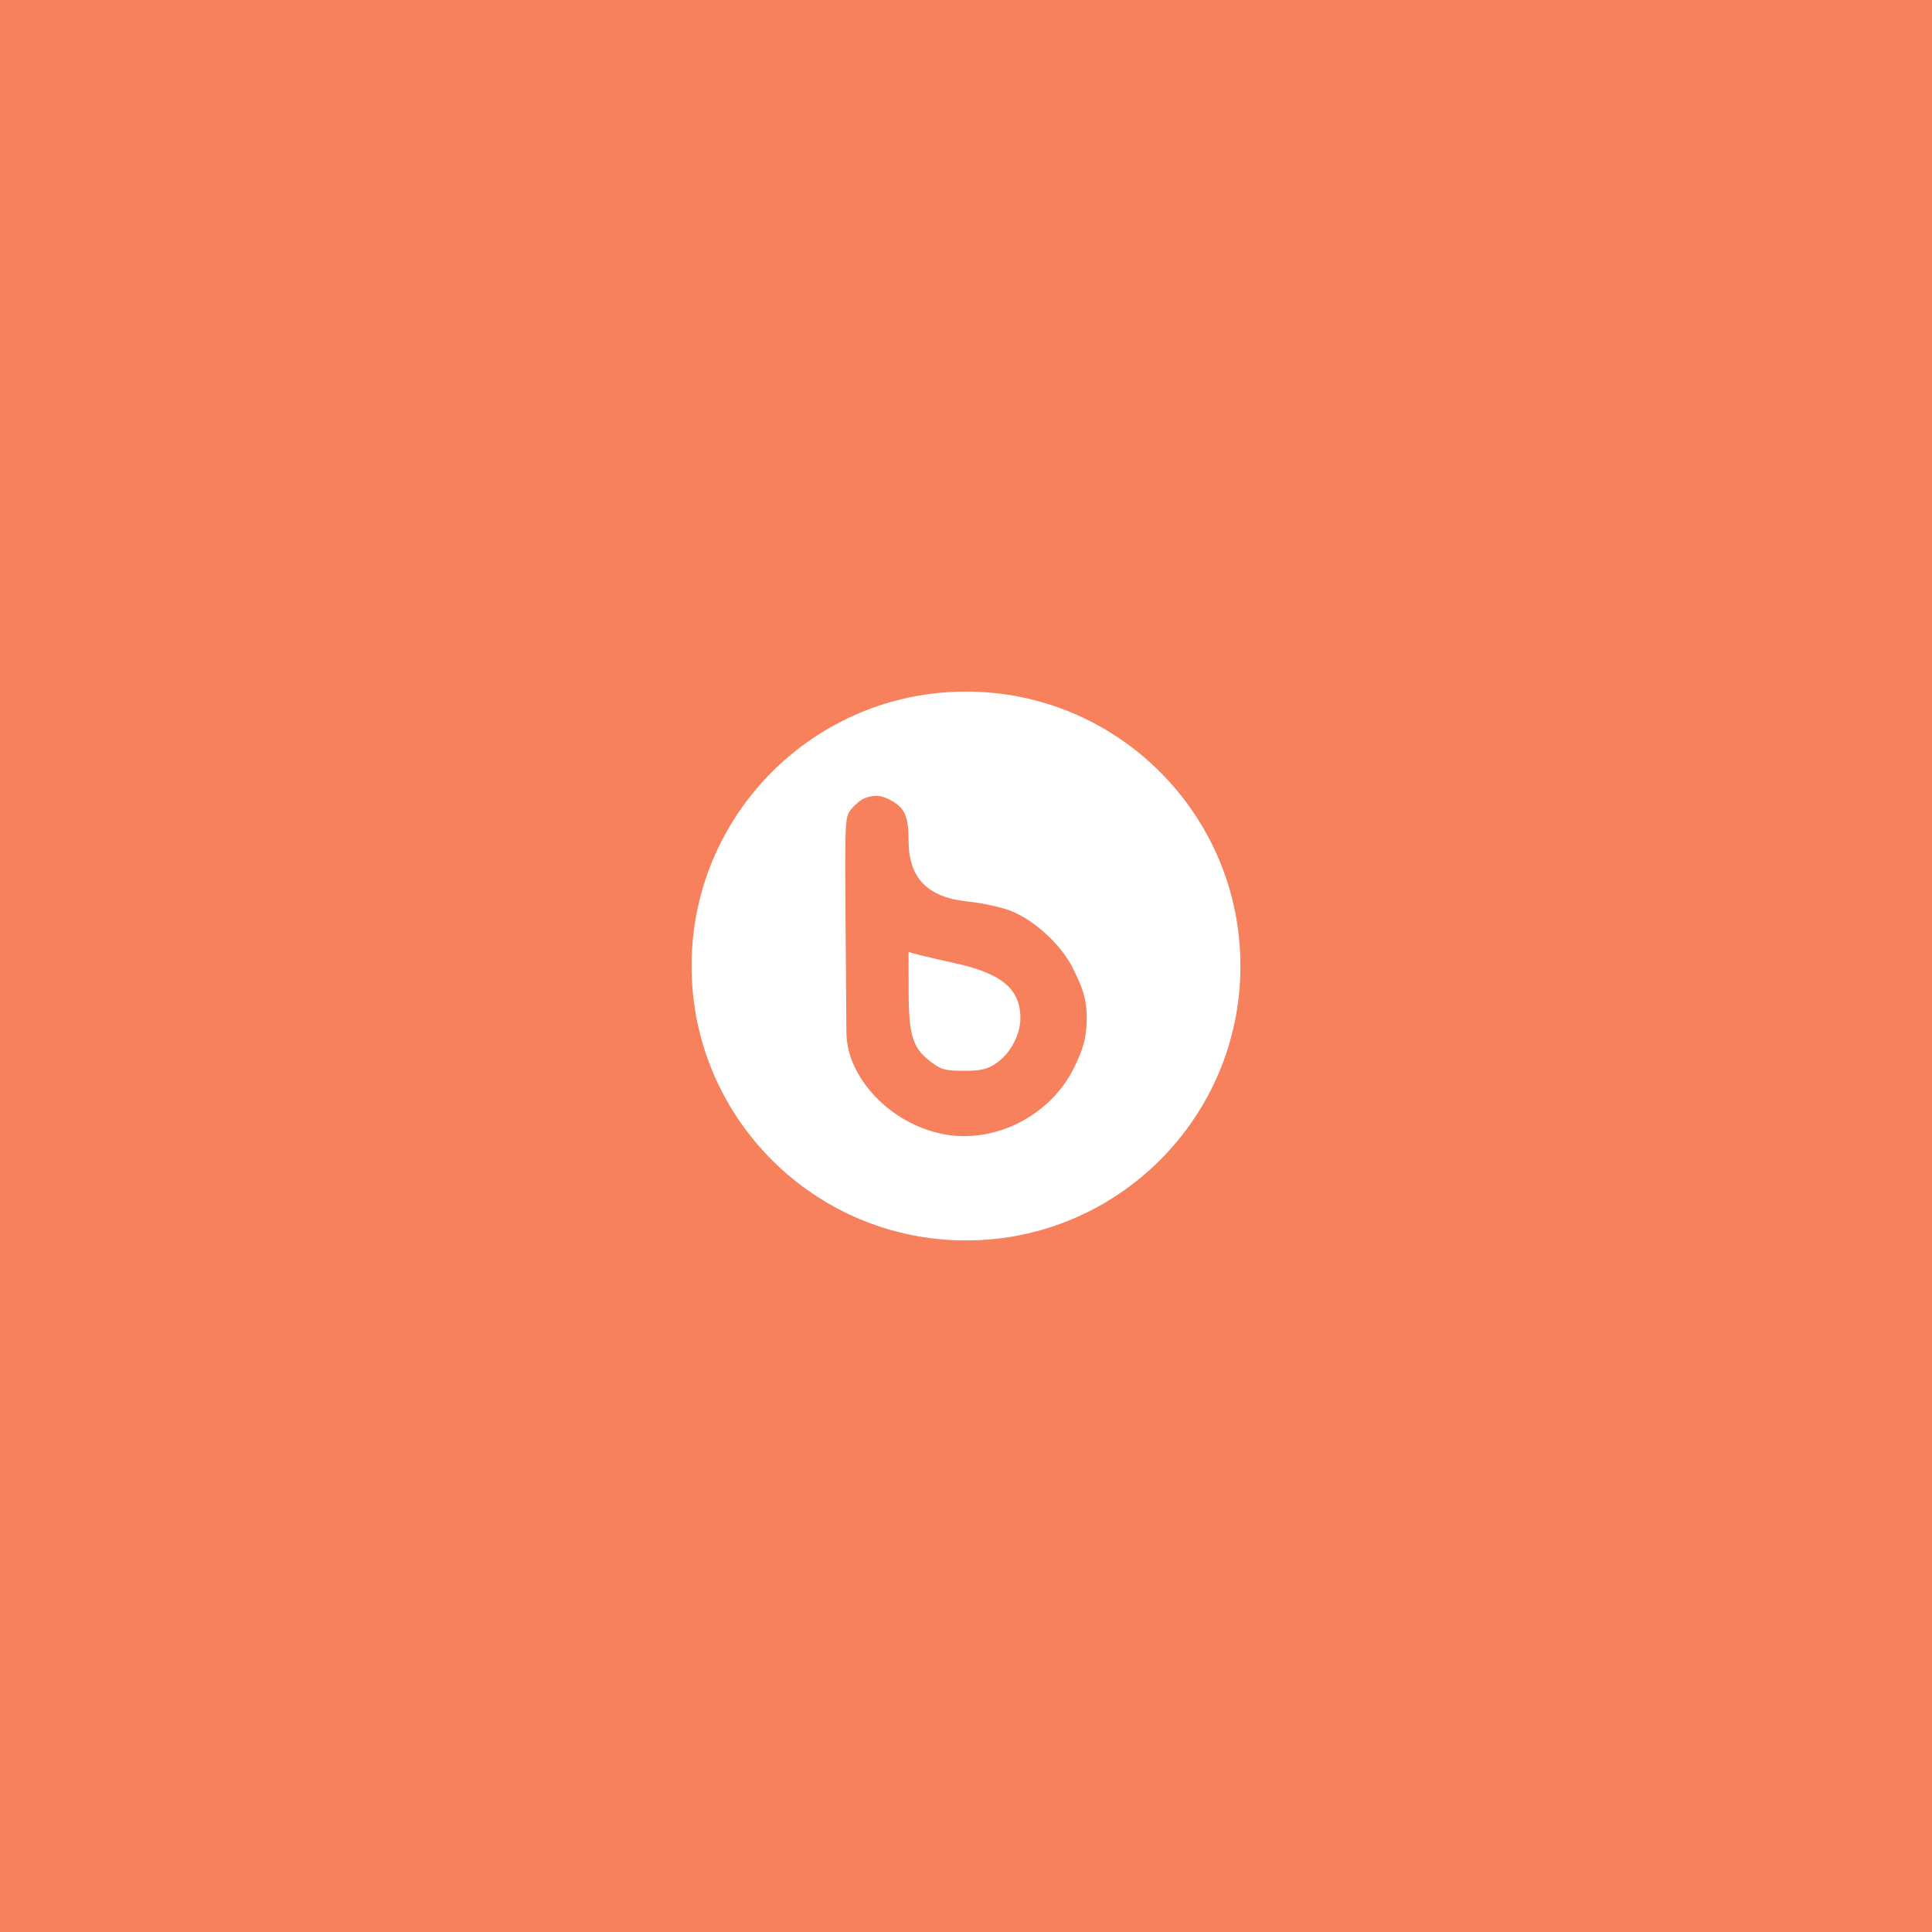
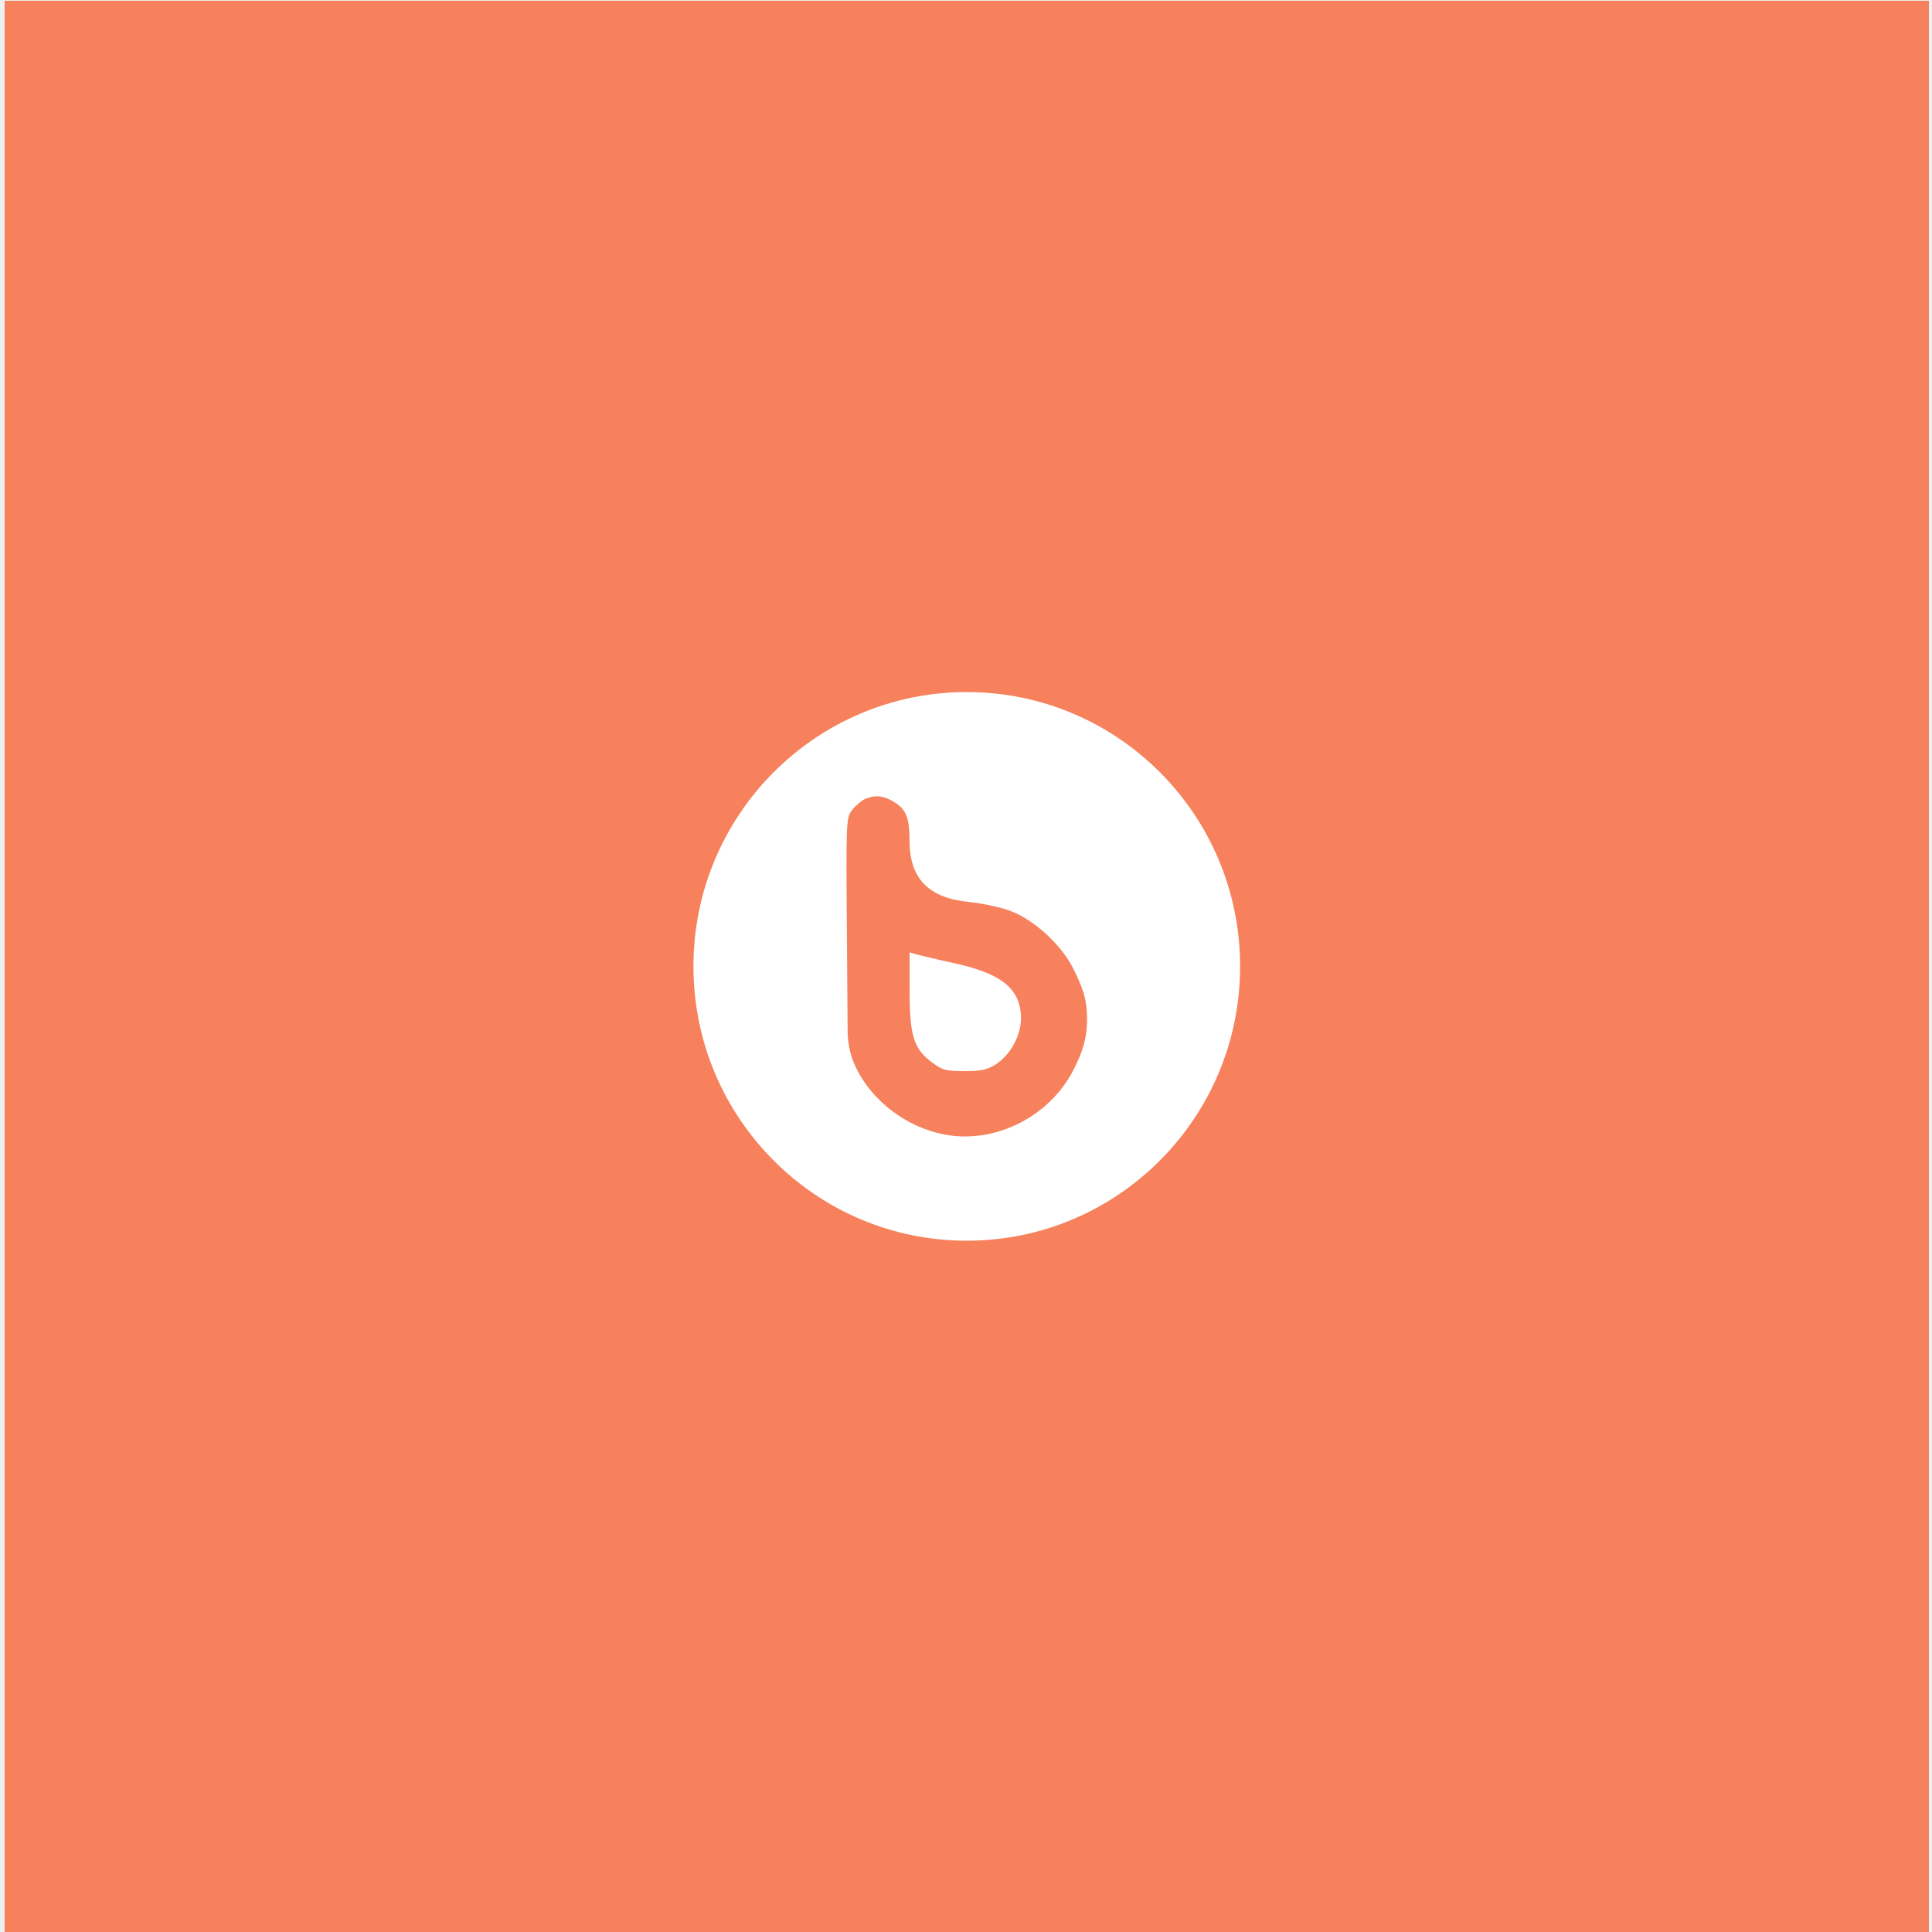
- <svg xmlns="http://www.w3.org/2000/svg" width="352" height="352" viewBox="0 0 352 352" fill="none">
-   <rect width="352" height="352" fill="#F6815C" />
-   <circle cx="176" cy="176" r="50" fill="white" />
-   <path fill-rule="evenodd" clip-rule="evenodd" d="M157.479 145.454C156.839 145.705 155.775 146.581 155.114 147.399C153.918 148.878 153.913 148.997 154.073 170.112L154.208 187.932C154.225 190.174 154.738 192.385 155.711 194.405V194.405C158.656 200.521 164.878 205.251 171.781 206.621C181.22 208.494 191.485 203.263 195.75 194.405C197.058 191.688 198 189.429 198 185.552C198 181.675 197.071 179.741 195.63 176.704C193.517 172.25 188.37 167.492 183.898 165.858C182.134 165.213 178.766 164.496 176.412 164.263C168.991 163.529 165.533 159.984 165.533 153.109C165.533 148.911 164.894 147.333 162.653 146.003C160.73 144.861 159.356 144.716 157.479 145.454ZM174.882 175.687C181.843 177.392 185.95 179.791 185.915 185.552C185.898 188.444 184.181 191.747 181.759 193.545C179.91 194.918 178.379 195.092 175.731 195.092C172.233 195.092 171.551 194.918 169.702 193.545C166.291 191.013 165.559 188.718 165.546 180.513L165.533 173.444C167.193 174.012 174.882 175.687 174.882 175.687Z" fill="#F6815C" />
+ <svg xmlns="http://www.w3.org/2000/svg" width="251" height="251" viewBox="0 0 251 251" fill="none">
+   <rect x="0.6" y="0.1" width="250" height="250.9" fill="#F6815C" />
+   <ellipse cx="125.6" cy="125.55" rx="35.511" ry="35.639" fill="white" />
+   <path fill-rule="evenodd" clip-rule="evenodd" d="M112.446 103.777C111.992 103.957 111.235 104.581 110.766 105.163C109.917 106.218 109.913 106.303 110.027 121.353L110.123 134.057C110.135 135.654 110.499 137.229 111.19 138.669V138.669C113.282 143.028 117.701 146.4 122.603 147.376C129.307 148.711 136.598 144.982 139.627 138.669C140.556 136.732 141.225 135.122 141.225 132.359C141.225 129.595 140.565 128.217 139.542 126.052C138.041 122.877 134.386 119.485 131.209 118.321C129.957 117.861 127.564 117.35 125.893 117.184C120.622 116.661 118.166 114.134 118.166 109.234C118.166 106.241 117.712 105.117 116.121 104.169C114.755 103.355 113.779 103.251 112.446 103.777ZM124.806 125.327C129.75 126.542 132.666 128.253 132.642 132.359C132.63 134.42 131.41 136.774 129.69 138.056C128.377 139.034 127.289 139.159 125.409 139.159C122.924 139.159 122.44 139.034 121.127 138.056C118.705 136.251 118.185 134.615 118.175 128.767L118.166 123.728C119.345 124.133 124.806 125.327 124.806 125.327Z" fill="#F6815C" />
</svg>
